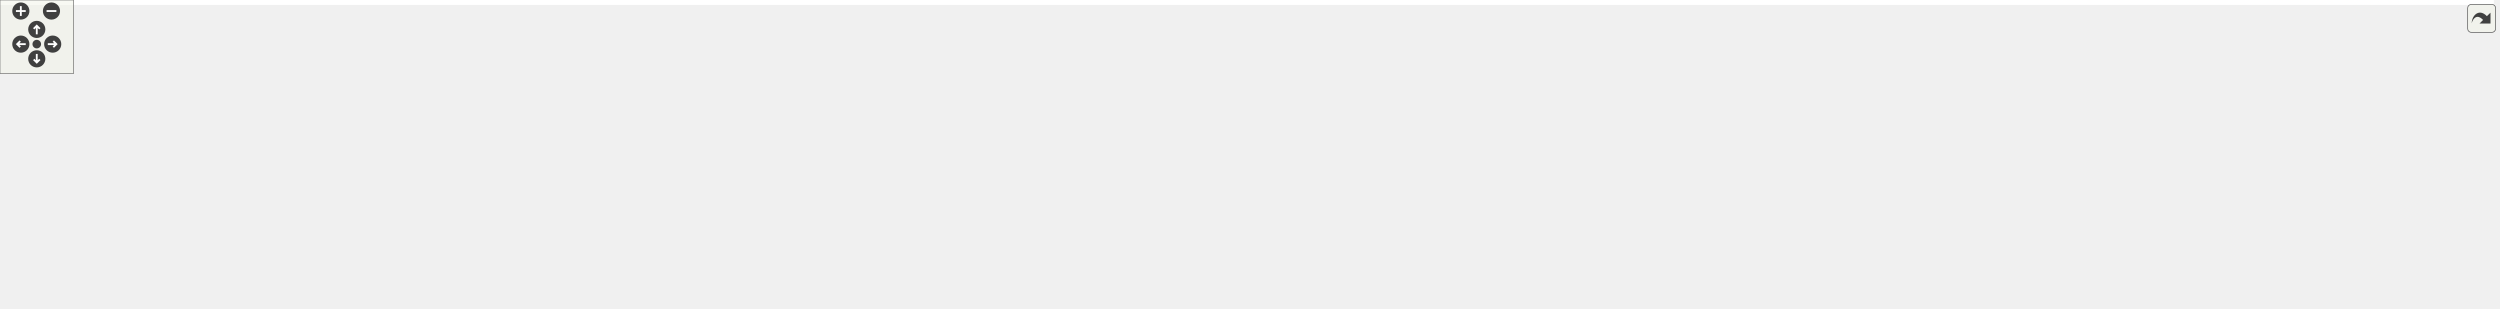
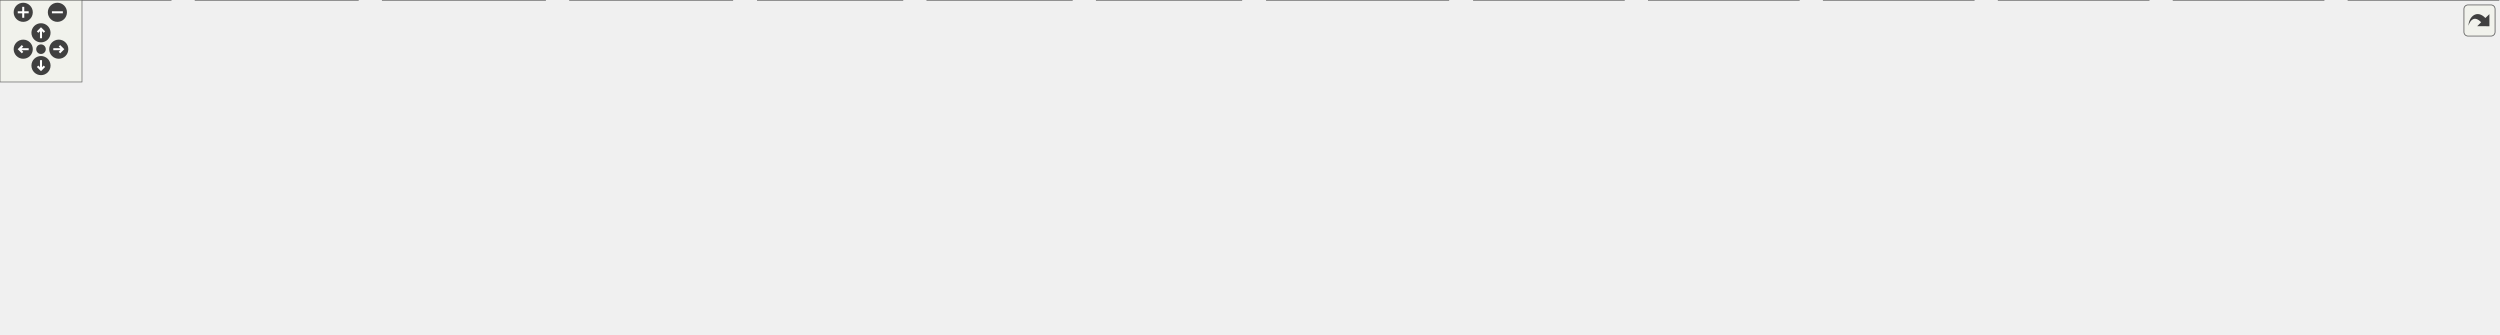
<svg xmlns="http://www.w3.org/2000/svg" xmlns:xlink="http://www.w3.org/1999/xlink" id="main" version="1.1" xml:space="preserve">
  <style type="text/css">
.edge:hover path { stroke: red; }
.edge:hover polygon { stroke: red; fill: red; }
</style>
  <defs>
    <circle id="rim" cx="0" cy="0" r="7" />
    <circle id="rim2" cx="0" cy="0" r="3.5" />
    <g id="zoomPlus">
      <use xlink:href="#rim" fill="#404040">
        <set attributeName="fill" to="#808080" begin="zoomplus.mouseover" end="zoomplus.mouseout" />
      </use>
      <path d="M-4,0h8M0,-4v8" fill="none" stroke="white" stroke-width="1.5" pointer-events="none" />
    </g>
    <g id="zoomMin">
      <use xlink:href="#rim" fill="#404040">
        <set attributeName="fill" to="#808080" begin="zoomminus.mouseover" end="zoomminus.mouseout" />
      </use>
      <path d="M-4,0h8" fill="none" stroke="white" stroke-width="1.5" pointer-events="none" />
    </g>
    <g id="dirArrow">
      <path fill="none" stroke="white" stroke-width="1.5" d="M0,-3.0v7 M-2.5,-0.5L0,-3.0L2.5,-0.5" />
    </g>
    <g id="resetDef">
      <use xlink:href="#rim2" fill="#404040">
        <set attributeName="fill" to="#808080" begin="reset.mouseover" end="reset.mouseout" />
      </use>
    </g>
  </defs>
  <svg id="graph" class="graph">
    <g id="viewport">
-       <polygon fill="white" stroke="transparent" points="-4,4 -4,-191 2035,-191 2035,4 -4,4" />
      <g id="node1" class="node">
        <g id="a_node1">
          <a xlink:title=" ">
-             <polygon fill="#bfbfbf" stroke="black" points="966,-145.5 966,-186.5 1093,-186.5 1093,-145.5 966,-145.5" />
-             <text text-anchor="start" x="974" y="-174.5" font-family="Helvetica,sans-Serif" font-size="10.00">include/experimental</text>
-             <text text-anchor="start" x="974" y="-163.5" font-family="Helvetica,sans-Serif" font-size="10.00">/linear_algebra/private</text>
-             <text text-anchor="middle" x="1029.5" y="-152.5" font-family="Helvetica,sans-Serif" font-size="10.00">_support.hpp</text>
+             <polygon fill="#999999" stroke="#666666" points="980.5,-184 868.5,-184 868.5,-143 980.5,-143 980.5,-184" />
+             <text text-anchor="start" x="876.5" y="-172" font-family="Helvetica,sans-Serif" font-size="10.00">include/experimental</text>
+             <text text-anchor="start" x="876.5" y="-161" font-family="Helvetica,sans-Serif" font-size="10.00">/linear_algebra/private</text>
+             <text text-anchor="middle" x="924.5" y="-150" font-family="Helvetica,sans-Serif" font-size="10.00">_support.hpp</text>
          </a>
        </g>
      </g>
      <g id="node2" class="node">
        <g id="a_node2">
          <a xlink:href="linear__algebra_8hpp.html" target="_top" xlink:title=" ">
-             <polygon fill="white" stroke="black" points="969.5,-78.5 969.5,-108.5 1089.5,-108.5 1089.5,-78.5 969.5,-78.5" />
-             <text text-anchor="start" x="977.5" y="-96.5" font-family="Helvetica,sans-Serif" font-size="10.00">include/experimental</text>
-             <text text-anchor="middle" x="1029.5" y="-85.5" font-family="Helvetica,sans-Serif" font-size="10.00">/linear_algebra.hpp</text>
+             <polygon fill="white" stroke="#666666" points="977.5,-107 871.5,-107 871.5,-77 977.5,-77 977.5,-107" />
+             <text text-anchor="start" x="879.5" y="-95" font-family="Helvetica,sans-Serif" font-size="10.00">include/experimental</text>
+             <text text-anchor="middle" x="924.5" y="-84" font-family="Helvetica,sans-Serif" font-size="10.00">/linear_algebra.hpp</text>
          </a>
        </g>
      </g>
      <g id="edge1" class="edge">
-         <path fill="none" stroke="midnightblue" d="M1022.83,-135.38C1022.57,-126.21 1022.94,-116.53 1023.94,-108.89" />
-         <polygon fill="midnightblue" stroke="midnightblue" points="1019.33,-135.57 1023.38,-145.36 1026.32,-135.18 1019.33,-135.57" />
+         <path fill="none" stroke="#63b8ff" d="M917.79,-131.95C917.61,-123.44 917.98,-114.59 918.9,-107.47" />
+         <polygon fill="#63b8ff" stroke="#63b8ff" points="914.34,-131.96 918.34,-141.77 921.33,-131.6 914.34,-131.96" />
      </g>
      <g id="edge22" class="edge">
-         <path fill="none" stroke="midnightblue" d="M1035.97,-119.11C1036.44,-127.7 1036.32,-137.23 1035.62,-145.36" />
-         <polygon fill="midnightblue" stroke="midnightblue" points="1039.43,-118.54 1035.06,-108.89 1032.46,-119.16 1039.43,-118.54" />
+         <path fill="none" stroke="#63b8ff" d="M931.02,-118.21C931.42,-126.3 931.3,-135.13 930.66,-142.77" />
+         <polygon fill="#63b8ff" stroke="#63b8ff" points="934.44,-118.14 930.1,-108.47 927.47,-118.74 934.44,-118.14" />
      </g>
      <g id="node3" class="node">
        <g id="a_node3">
          <a xlink:href="arithmetic__operators_8hpp.html" target="_top" xlink:title=" ">
-             <polygon fill="white" stroke="black" points="0,-0.5 0,-41.5 143,-41.5 143,-0.5 0,-0.5" />
-             <text text-anchor="start" x="8" y="-29.5" font-family="Helvetica,sans-Serif" font-size="10.00">include/experimental</text>
-             <text text-anchor="start" x="8" y="-18.5" font-family="Helvetica,sans-Serif" font-size="10.00">/linear_algebra/arithmetic</text>
-             <text text-anchor="middle" x="71.5" y="-7.5" font-family="Helvetica,sans-Serif" font-size="10.00">_operators.hpp</text>
+             <polygon fill="white" stroke="#666666" points="125,-41 0,-41 0,0 125,0 125,-41" />
+             <text text-anchor="start" x="8" y="-29" font-family="Helvetica,sans-Serif" font-size="10.00">include/experimental</text>
+             <text text-anchor="start" x="8" y="-18" font-family="Helvetica,sans-Serif" font-size="10.00">/linear_algebra/arithmetic</text>
+             <text text-anchor="middle" x="62.5" y="-7" font-family="Helvetica,sans-Serif" font-size="10.00">_operators.hpp</text>
          </a>
        </g>
      </g>
      <g id="edge2" class="edge">
-         <path fill="none" stroke="midnightblue" d="M959.24,-92.84C808.6,-92.71 444.22,-87.39 143.5,-42 142.5,-41.85 141.49,-41.69 140.48,-41.53" />
-         <polygon fill="midnightblue" stroke="midnightblue" points="959.28,-96.34 969.28,-92.84 959.28,-89.34 959.28,-96.34" />
+         <path fill="none" stroke="#63b8ff" d="M860.45,-91.38C724.06,-91.33 395.72,-86.22 125.31,-41.14" />
+         <polygon fill="#63b8ff" stroke="#63b8ff" points="860.11,-94.88 870.1,-91.37 860.1,-87.88 860.11,-94.88" />
      </g>
      <g id="node4" class="node">
        <g id="a_node4">
          <a xlink:href="dynamic__matrix_8hpp.html" target="_top" xlink:title=" ">
-             <polygon fill="white" stroke="black" points="161.5,-0.5 161.5,-41.5 295.5,-41.5 295.5,-0.5 161.5,-0.5" />
-             <text text-anchor="start" x="169.5" y="-29.5" font-family="Helvetica,sans-Serif" font-size="10.00">include/experimental</text>
-             <text text-anchor="start" x="169.5" y="-18.5" font-family="Helvetica,sans-Serif" font-size="10.00">/linear_algebra/dynamic</text>
-             <text text-anchor="middle" x="228.5" y="-7.5" font-family="Helvetica,sans-Serif" font-size="10.00">_matrix.hpp</text>
+             <polygon fill="white" stroke="#666666" points="262,-41 143,-41 143,0 262,0 262,-41" />
+             <text text-anchor="start" x="151" y="-29" font-family="Helvetica,sans-Serif" font-size="10.00">include/experimental</text>
+             <text text-anchor="start" x="151" y="-18" font-family="Helvetica,sans-Serif" font-size="10.00">/linear_algebra/dynamic</text>
+             <text text-anchor="middle" x="202.5" y="-7" font-family="Helvetica,sans-Serif" font-size="10.00">_matrix.hpp</text>
          </a>
        </g>
      </g>
      <g id="edge4" class="edge">
-         <path fill="none" stroke="midnightblue" d="M958.94,-92.04C827.36,-90.25 536.4,-81.73 295.5,-42 294.56,-41.84 293.61,-41.68 292.66,-41.51" />
-         <polygon fill="midnightblue" stroke="midnightblue" points="959.23,-95.55 969.28,-92.17 959.32,-88.55 959.23,-95.55" />
+         <path fill="none" stroke="#63b8ff" d="M860.65,-90.49C741.79,-88.62 479.4,-80.04 262.48,-41.18" />
+         <polygon fill="#63b8ff" stroke="#63b8ff" points="860.3,-94 870.35,-90.65 860.4,-87 860.3,-94" />
      </g>
      <g id="node5" class="node">
        <g id="a_node5">
          <a xlink:href="dynamic__tensor_8hpp.html" target="_top" xlink:title=" ">
-             <polygon fill="white" stroke="black" points="313.5,-0.5 313.5,-41.5 447.5,-41.5 447.5,-0.5 313.5,-0.5" />
-             <text text-anchor="start" x="321.5" y="-29.5" font-family="Helvetica,sans-Serif" font-size="10.00">include/experimental</text>
-             <text text-anchor="start" x="321.5" y="-18.5" font-family="Helvetica,sans-Serif" font-size="10.00">/linear_algebra/dynamic</text>
-             <text text-anchor="middle" x="380.5" y="-7.5" font-family="Helvetica,sans-Serif" font-size="10.00">_tensor.hpp</text>
+             <polygon fill="white" stroke="#666666" points="399,-41 280,-41 280,0 399,0 399,-41" />
+             <text text-anchor="start" x="288" y="-29" font-family="Helvetica,sans-Serif" font-size="10.00">include/experimental</text>
+             <text text-anchor="start" x="288" y="-18" font-family="Helvetica,sans-Serif" font-size="10.00">/linear_algebra/dynamic</text>
+             <text text-anchor="middle" x="339.5" y="-7" font-family="Helvetica,sans-Serif" font-size="10.00">_tensor.hpp</text>
          </a>
        </g>
      </g>
      <g id="edge6" class="edge">
-         <path fill="none" stroke="midnightblue" d="M959.04,-90.36C848.91,-86.04 630.01,-73.82 447.5,-42 446.69,-41.86 445.88,-41.71 445.07,-41.57" />
-         <polygon fill="midnightblue" stroke="midnightblue" points="959.23,-93.87 969.35,-90.75 959.49,-86.87 959.23,-93.87" />
+         <path fill="none" stroke="#63b8ff" d="M860.37,-88.82C760.79,-84.47 563.69,-72.3 399.5,-41.19" />
+         <polygon fill="#63b8ff" stroke="#63b8ff" points="860.02,-92.35 870.16,-89.28 860.31,-85.36 860.02,-92.35" />
      </g>
      <g id="node6" class="node">
        <g id="a_node6">
          <a xlink:href="dynamic__vector_8hpp.html" target="_top" xlink:title=" ">
-             <polygon fill="white" stroke="black" points="465.5,-0.5 465.5,-41.5 599.5,-41.5 599.5,-0.5 465.5,-0.5" />
-             <text text-anchor="start" x="473.5" y="-29.5" font-family="Helvetica,sans-Serif" font-size="10.00">include/experimental</text>
-             <text text-anchor="start" x="473.5" y="-18.5" font-family="Helvetica,sans-Serif" font-size="10.00">/linear_algebra/dynamic</text>
-             <text text-anchor="middle" x="532.5" y="-7.5" font-family="Helvetica,sans-Serif" font-size="10.00">_vector.hpp</text>
+             <polygon fill="white" stroke="#666666" points="536,-41 417,-41 417,0 536,0 536,-41" />
+             <text text-anchor="start" x="425" y="-29" font-family="Helvetica,sans-Serif" font-size="10.00">include/experimental</text>
+             <text text-anchor="start" x="425" y="-18" font-family="Helvetica,sans-Serif" font-size="10.00">/linear_algebra/dynamic</text>
+             <text text-anchor="middle" x="476.5" y="-7" font-family="Helvetica,sans-Serif" font-size="10.00">_vector.hpp</text>
          </a>
        </g>
      </g>
      <g id="edge8" class="edge">
-         <path fill="none" stroke="midnightblue" d="M959.33,-87.59C873.65,-80.6 724.93,-65.91 599.5,-42 598.7,-41.85 597.89,-41.69 597.08,-41.53" />
-         <polygon fill="midnightblue" stroke="midnightblue" points="959.21,-91.09 969.46,-88.41 959.77,-84.12 959.21,-91.09" />
+         <path fill="none" stroke="#63b8ff" d="M860.53,-85.99C783.13,-78.93 649.46,-64.26 536.85,-41.07" />
+         <polygon fill="#63b8ff" stroke="#63b8ff" points="859.8,-89.53 870.07,-86.94 860.42,-82.56 859.8,-89.53" />
      </g>
      <g id="node7" class="node">
        <g id="a_node7">
          <a xlink:href="fixed__size__matrix_8hpp.html" target="_top" xlink:title=" ">
-             <polygon fill="white" stroke="black" points="617.5,-0.5 617.5,-41.5 737.5,-41.5 737.5,-0.5 617.5,-0.5" />
-             <text text-anchor="start" x="625.5" y="-29.5" font-family="Helvetica,sans-Serif" font-size="10.00">include/experimental</text>
-             <text text-anchor="start" x="625.5" y="-18.5" font-family="Helvetica,sans-Serif" font-size="10.00">/linear_algebra/fixed</text>
-             <text text-anchor="middle" x="677.5" y="-7.5" font-family="Helvetica,sans-Serif" font-size="10.00">_size_matrix.hpp</text>
+             <polygon fill="white" stroke="#666666" points="660.5,-41 554.5,-41 554.5,0 660.5,0 660.5,-41" />
+             <text text-anchor="start" x="562.5" y="-29" font-family="Helvetica,sans-Serif" font-size="10.00">include/experimental</text>
+             <text text-anchor="start" x="562.5" y="-18" font-family="Helvetica,sans-Serif" font-size="10.00">/linear_algebra/fixed</text>
+             <text text-anchor="middle" x="607.5" y="-7" font-family="Helvetica,sans-Serif" font-size="10.00">_size_matrix.hpp</text>
          </a>
        </g>
      </g>
      <g id="edge10" class="edge">
-         <path fill="none" stroke="midnightblue" d="M959.23,-83.17C899.65,-74.22 812.39,-59.48 737.5,-42 736.89,-41.86 736.28,-41.71 735.67,-41.57" />
-         <polygon fill="midnightblue" stroke="midnightblue" points="958.87,-86.66 969.28,-84.67 959.9,-79.74 958.87,-86.66" />
+         <path fill="none" stroke="#63b8ff" d="M860.25,-81.66C806.46,-72.75 728.12,-58.18 660.92,-41.11" />
+         <polygon fill="#63b8ff" stroke="#63b8ff" points="859.58,-85.26 870.01,-83.42 860.71,-78.35 859.58,-85.26" />
      </g>
      <g id="node8" class="node">
        <g id="a_node8">
          <a xlink:href="fixed__size__tensor_8hpp.html" target="_top" xlink:title=" ">
-             <polygon fill="white" stroke="black" points="755.5,-0.5 755.5,-41.5 875.5,-41.5 875.5,-0.5 755.5,-0.5" />
-             <text text-anchor="start" x="763.5" y="-29.5" font-family="Helvetica,sans-Serif" font-size="10.00">include/experimental</text>
-             <text text-anchor="start" x="763.5" y="-18.5" font-family="Helvetica,sans-Serif" font-size="10.00">/linear_algebra/fixed</text>
-             <text text-anchor="middle" x="815.5" y="-7.5" font-family="Helvetica,sans-Serif" font-size="10.00">_size_tensor.hpp</text>
+             <polygon fill="white" stroke="#666666" points="784.5,-41 678.5,-41 678.5,0 784.5,0 784.5,-41" />
+             <text text-anchor="start" x="686.5" y="-29" font-family="Helvetica,sans-Serif" font-size="10.00">include/experimental</text>
+             <text text-anchor="start" x="686.5" y="-18" font-family="Helvetica,sans-Serif" font-size="10.00">/linear_algebra/fixed</text>
+             <text text-anchor="middle" x="731.5" y="-7" font-family="Helvetica,sans-Serif" font-size="10.00">_size_tensor.hpp</text>
          </a>
        </g>
      </g>
      <g id="edge12" class="edge">
-         <path fill="none" stroke="midnightblue" d="M971.76,-75.42C939.71,-65.21 900.17,-52.21 868.85,-41.59" />
-         <polygon fill="midnightblue" stroke="midnightblue" points="970.86,-78.8 981.45,-78.49 972.97,-72.13 970.86,-78.8" />
+         <path fill="none" stroke="#63b8ff" d="M868.55,-73.01C840.73,-63.33 807.46,-51.37 780.64,-41.42" />
+         <polygon fill="#63b8ff" stroke="#63b8ff" points="867.32,-76.64 877.92,-76.6 869.61,-70.02 867.32,-76.64" />
      </g>
      <g id="node9" class="node">
        <g id="a_node9">
          <a xlink:href="fixed__size__vector_8hpp.html" target="_top" xlink:title=" ">
-             <polygon fill="white" stroke="black" points="893.5,-0.5 893.5,-41.5 1013.5,-41.5 1013.5,-0.5 893.5,-0.5" />
-             <text text-anchor="start" x="901.5" y="-29.5" font-family="Helvetica,sans-Serif" font-size="10.00">include/experimental</text>
-             <text text-anchor="start" x="901.5" y="-18.5" font-family="Helvetica,sans-Serif" font-size="10.00">/linear_algebra/fixed</text>
-             <text text-anchor="middle" x="953.5" y="-7.5" font-family="Helvetica,sans-Serif" font-size="10.00">_size_vector.hpp</text>
+             <polygon fill="white" stroke="#666666" points="908.5,-41 802.5,-41 802.5,0 908.5,0 908.5,-41" />
+             <text text-anchor="start" x="810.5" y="-29" font-family="Helvetica,sans-Serif" font-size="10.00">include/experimental</text>
+             <text text-anchor="start" x="810.5" y="-18" font-family="Helvetica,sans-Serif" font-size="10.00">/linear_algebra/fixed</text>
+             <text text-anchor="middle" x="855.5" y="-7" font-family="Helvetica,sans-Serif" font-size="10.00">_size_vector.hpp</text>
          </a>
        </g>
      </g>
      <g id="edge14" class="edge">
-         <path fill="none" stroke="midnightblue" d="M1000.81,-71.66C989.82,-62.15 977.78,-50.94 968.5,-41.59" />
-         <polygon fill="midnightblue" stroke="midnightblue" points="998.68,-74.44 1008.57,-78.23 1003.2,-69.1 998.68,-74.44" />
+         <path fill="none" stroke="#63b8ff" d="M896.54,-69.2C887.09,-60.31 877,-50.1 869.1,-41.42" />
+         <polygon fill="#63b8ff" stroke="#63b8ff" points="893.87,-71.42 903.61,-75.6 898.61,-66.26 893.87,-71.42" />
      </g>
      <g id="node10" class="node">
        <g id="a_node10">
          <a xlink:href="instant__evaluated__operations_8hpp.html" target="_top" xlink:title=" ">
-             <polygon fill="white" stroke="black" points="1032,-0.5 1032,-41.5 1181,-41.5 1181,-0.5 1032,-0.5" />
-             <text text-anchor="start" x="1040" y="-29.5" font-family="Helvetica,sans-Serif" font-size="10.00">include/experimental</text>
-             <text text-anchor="start" x="1040" y="-18.5" font-family="Helvetica,sans-Serif" font-size="10.00">/linear_algebra/instant</text>
-             <text text-anchor="middle" x="1106.5" y="-7.5" font-family="Helvetica,sans-Serif" font-size="10.00">_evaluated_operations.hpp</text>
+             <polygon fill="white" stroke="#666666" points="1060,-41 927,-41 927,0 1060,0 1060,-41" />
+             <text text-anchor="start" x="935" y="-29" font-family="Helvetica,sans-Serif" font-size="10.00">include/experimental</text>
+             <text text-anchor="start" x="935" y="-18" font-family="Helvetica,sans-Serif" font-size="10.00">/linear_algebra/instant</text>
+             <text text-anchor="middle" x="993.5" y="-7" font-family="Helvetica,sans-Serif" font-size="10.00">_evaluated_operations.hpp</text>
          </a>
        </g>
      </g>
      <g id="edge16" class="edge">
-         <path fill="none" stroke="midnightblue" d="M1046.61,-71.1C1056.17,-61.71 1068.18,-50.76 1078.99,-41.59" />
-         <polygon fill="midnightblue" stroke="midnightblue" points="1044.09,-68.67 1039.53,-78.23 1049.06,-73.6 1044.09,-68.67" />
+         <path fill="none" stroke="#63b8ff" d="M940.33,-68.66C948.44,-59.9 958.4,-49.93 967.56,-41.42" />
+         <polygon fill="#63b8ff" stroke="#63b8ff" points="938.28,-65.82 934.2,-75.6 943.49,-70.49 938.28,-65.82" />
      </g>
      <g id="node11" class="node">
        <g id="a_node11">
          <a xlink:href="matrix__concepts_8hpp.html" target="_top" xlink:title=" ">
-             <polygon fill="white" stroke="black" points="1199,-0.5 1199,-41.5 1324,-41.5 1324,-0.5 1199,-0.5" />
-             <text text-anchor="start" x="1207" y="-29.5" font-family="Helvetica,sans-Serif" font-size="10.00">include/experimental</text>
-             <text text-anchor="start" x="1207" y="-18.5" font-family="Helvetica,sans-Serif" font-size="10.00">/linear_algebra/matrix</text>
-             <text text-anchor="middle" x="1261.5" y="-7.5" font-family="Helvetica,sans-Serif" font-size="10.00">_concepts.hpp</text>
+             <polygon fill="white" stroke="#666666" points="1188.5,-41 1078.5,-41 1078.5,0 1188.5,0 1188.5,-41" />
+             <text text-anchor="start" x="1086.5" y="-29" font-family="Helvetica,sans-Serif" font-size="10.00">include/experimental</text>
+             <text text-anchor="start" x="1086.5" y="-18" font-family="Helvetica,sans-Serif" font-size="10.00">/linear_algebra/matrix</text>
+             <text text-anchor="middle" x="1133.5" y="-7" font-family="Helvetica,sans-Serif" font-size="10.00">_concepts.hpp</text>
          </a>
        </g>
      </g>
      <g id="edge18" class="edge">
-         <path fill="none" stroke="midnightblue" d="M1080.08,-75.34C1115.02,-64.38 1161.64,-50.21 1198.91,-39.23" />
-         <polygon fill="midnightblue" stroke="midnightblue" points="1078.58,-72.14 1070.1,-78.49 1080.69,-78.82 1078.58,-72.14" />
+         <path fill="none" stroke="#63b8ff" d="M972.5,-73.04C1004.03,-62.21 1045.28,-48.51 1078.18,-37.95" />
+         <polygon fill="#63b8ff" stroke="#63b8ff" points="971.52,-70.03 963.21,-76.6 973.81,-76.64 971.52,-70.03" />
      </g>
      <g id="node12" class="node">
        <g id="a_node12">
          <a xlink:href="matrix__view_8hpp.html" target="_top" xlink:title=" ">
-             <polygon fill="white" stroke="black" points="1342,-0.5 1342,-41.5 1467,-41.5 1467,-0.5 1342,-0.5" />
-             <text text-anchor="start" x="1350" y="-29.5" font-family="Helvetica,sans-Serif" font-size="10.00">include/experimental</text>
-             <text text-anchor="start" x="1350" y="-18.5" font-family="Helvetica,sans-Serif" font-size="10.00">/linear_algebra/matrix</text>
-             <text text-anchor="middle" x="1404.5" y="-7.5" font-family="Helvetica,sans-Serif" font-size="10.00">_view.hpp</text>
+             <polygon fill="white" stroke="#666666" points="1316.5,-41 1206.5,-41 1206.5,0 1316.5,0 1316.5,-41" />
+             <text text-anchor="start" x="1214.5" y="-29" font-family="Helvetica,sans-Serif" font-size="10.00">include/experimental</text>
+             <text text-anchor="start" x="1214.5" y="-18" font-family="Helvetica,sans-Serif" font-size="10.00">/linear_algebra/matrix</text>
+             <text text-anchor="middle" x="1261.5" y="-7" font-family="Helvetica,sans-Serif" font-size="10.00">_view.hpp</text>
          </a>
        </g>
      </g>
      <g id="edge20" class="edge">
-         <path fill="none" stroke="midnightblue" d="M1099.74,-82.02C1159.76,-73.1 1248.11,-59.05 1324.5,-42 1330.12,-40.74 1335.97,-39.31 1341.82,-37.8" />
-         <polygon fill="midnightblue" stroke="midnightblue" points="1098.99,-78.59 1089.61,-83.51 1100.02,-85.51 1098.99,-78.59" />
+         <path fill="none" stroke="#63b8ff" d="M988.56,-80.22C1042.29,-71.31 1120.71,-57.48 1188.5,-41 1194.26,-39.6 1200.26,-37.99 1206.25,-36.29" />
+         <polygon fill="#63b8ff" stroke="#63b8ff" points="988.12,-76.91 978.82,-81.99 989.26,-83.81 988.12,-76.91" />
      </g>
      <g id="node13" class="node">
        <g id="a_node13">
          <a xlink:href="tensor__concepts_8hpp.html" target="_top" xlink:title=" ">
-             <polygon fill="white" stroke="black" points="1485,-0.5 1485,-41.5 1608,-41.5 1608,-0.5 1485,-0.5" />
-             <text text-anchor="start" x="1493" y="-29.5" font-family="Helvetica,sans-Serif" font-size="10.00">include/experimental</text>
-             <text text-anchor="start" x="1493" y="-18.5" font-family="Helvetica,sans-Serif" font-size="10.00">/linear_algebra/tensor</text>
-             <text text-anchor="middle" x="1546.5" y="-7.5" font-family="Helvetica,sans-Serif" font-size="10.00">_concepts.hpp</text>
+             <polygon fill="white" stroke="#666666" points="1444.5,-41 1334.5,-41 1334.5,0 1444.5,0 1444.5,-41" />
+             <text text-anchor="start" x="1342.5" y="-29" font-family="Helvetica,sans-Serif" font-size="10.00">include/experimental</text>
+             <text text-anchor="start" x="1342.5" y="-18" font-family="Helvetica,sans-Serif" font-size="10.00">/linear_algebra/tensor</text>
+             <text text-anchor="middle" x="1389.5" y="-7" font-family="Helvetica,sans-Serif" font-size="10.00">_concepts.hpp</text>
          </a>
        </g>
      </g>
      <g id="edge23" class="edge">
-         <path fill="none" stroke="midnightblue" d="M1099.79,-87.71C1186.77,-81.24 1338.9,-67.45 1467.5,-42 1473.08,-40.9 1478.86,-39.56 1484.65,-38.11" />
-         <polygon fill="midnightblue" stroke="midnightblue" points="1099.49,-84.23 1089.77,-88.45 1100,-91.21 1099.49,-84.23" />
+         <path fill="none" stroke="#63b8ff" d="M988.62,-85.88C1066.73,-79.2 1202.14,-65.36 1316.5,-41 1322.29,-39.77 1328.32,-38.25 1334.33,-36.61" />
+         <polygon fill="#63b8ff" stroke="#63b8ff" points="988.66,-82.45 978.99,-86.78 989.25,-89.43 988.66,-82.45" />
      </g>
      <g id="node14" class="node">
        <g id="a_node14">
          <a xlink:href="tensor__view_8hpp.html" target="_top" xlink:title=" ">
-             <polygon fill="white" stroke="black" points="1626,-0.5 1626,-41.5 1749,-41.5 1749,-0.5 1626,-0.5" />
-             <text text-anchor="start" x="1634" y="-29.5" font-family="Helvetica,sans-Serif" font-size="10.00">include/experimental</text>
-             <text text-anchor="start" x="1634" y="-18.5" font-family="Helvetica,sans-Serif" font-size="10.00">/linear_algebra/tensor</text>
-             <text text-anchor="middle" x="1687.5" y="-7.5" font-family="Helvetica,sans-Serif" font-size="10.00">_view.hpp</text>
+             <polygon fill="white" stroke="#666666" points="1572.5,-41 1462.5,-41 1462.5,0 1572.5,0 1572.5,-41" />
+             <text text-anchor="start" x="1470.5" y="-29" font-family="Helvetica,sans-Serif" font-size="10.00">include/experimental</text>
+             <text text-anchor="start" x="1470.5" y="-18" font-family="Helvetica,sans-Serif" font-size="10.00">/linear_algebra/tensor</text>
+             <text text-anchor="middle" x="1517.5" y="-7" font-family="Helvetica,sans-Serif" font-size="10.00">_view.hpp</text>
          </a>
        </g>
      </g>
      <g id="edge25" class="edge">
-         <path fill="none" stroke="midnightblue" d="M1100.03,-90.63C1209.65,-86.81 1426.93,-75.41 1608.5,-42 1614.09,-40.97 1619.88,-39.69 1625.68,-38.27" />
-         <polygon fill="midnightblue" stroke="midnightblue" points="1099.64,-87.14 1089.76,-90.97 1099.87,-94.13 1099.64,-87.14" />
+         <path fill="none" stroke="#63b8ff" d="M988.53,-88.87C1087.29,-84.76 1282.03,-73.09 1444.5,-41 1450.2,-39.87 1456.11,-38.45 1462.01,-36.87" />
+         <polygon fill="#63b8ff" stroke="#63b8ff" points="988.69,-85.4 978.84,-89.3 988.97,-92.4 988.69,-85.4" />
      </g>
      <g id="node15" class="node">
        <g id="a_node15">
          <a xlink:href="vector__concepts_8hpp.html" target="_top" xlink:title=" ">
-             <polygon fill="white" stroke="black" points="1767,-0.5 1767,-41.5 1890,-41.5 1890,-0.5 1767,-0.5" />
-             <text text-anchor="start" x="1775" y="-29.5" font-family="Helvetica,sans-Serif" font-size="10.00">include/experimental</text>
-             <text text-anchor="start" x="1775" y="-18.5" font-family="Helvetica,sans-Serif" font-size="10.00">/linear_algebra/vector</text>
-             <text text-anchor="middle" x="1828.5" y="-7.5" font-family="Helvetica,sans-Serif" font-size="10.00">_concepts.hpp</text>
+             <polygon fill="white" stroke="#666666" points="1700.5,-41 1590.5,-41 1590.5,0 1700.5,0 1700.5,-41" />
+             <text text-anchor="start" x="1598.5" y="-29" font-family="Helvetica,sans-Serif" font-size="10.00">include/experimental</text>
+             <text text-anchor="start" x="1598.5" y="-18" font-family="Helvetica,sans-Serif" font-size="10.00">/linear_algebra/vector</text>
+             <text text-anchor="middle" x="1645.5" y="-7" font-family="Helvetica,sans-Serif" font-size="10.00">_concepts.hpp</text>
          </a>
        </g>
      </g>
      <g id="edge27" class="edge">
-         <path fill="none" stroke="midnightblue" d="M1099.99,-92.44C1229.61,-91.19 1513.78,-83.37 1749.5,-42 1755.1,-41.02 1760.9,-39.76 1766.69,-38.36" />
-         <polygon fill="midnightblue" stroke="midnightblue" points="1099.78,-88.94 1089.81,-92.53 1099.84,-95.94 1099.78,-88.94" />
+         <path fill="none" stroke="#63b8ff" d="M988.88,-90.7C1106.06,-89.07 1361.22,-80.73 1572.5,-41 1578.21,-39.93 1584.13,-38.53 1590.03,-36.97" />
+         <polygon fill="#63b8ff" stroke="#63b8ff" points="988.94,-87.21 978.98,-90.84 989.03,-94.21 988.94,-87.21" />
      </g>
      <g id="node16" class="node">
        <g id="a_node16">
          <a xlink:href="vector__view_8hpp.html" target="_top" xlink:title=" ">
-             <polygon fill="white" stroke="black" points="1908,-0.5 1908,-41.5 2031,-41.5 2031,-0.5 1908,-0.5" />
-             <text text-anchor="start" x="1916" y="-29.5" font-family="Helvetica,sans-Serif" font-size="10.00">include/experimental</text>
-             <text text-anchor="start" x="1916" y="-18.5" font-family="Helvetica,sans-Serif" font-size="10.00">/linear_algebra/vector</text>
-             <text text-anchor="middle" x="1969.5" y="-7.5" font-family="Helvetica,sans-Serif" font-size="10.00">_view.hpp</text>
+             <polygon fill="white" stroke="#666666" points="1828.5,-41 1718.5,-41 1718.5,0 1828.5,0 1828.5,-41" />
+             <text text-anchor="start" x="1726.5" y="-29" font-family="Helvetica,sans-Serif" font-size="10.00">include/experimental</text>
+             <text text-anchor="start" x="1726.5" y="-18" font-family="Helvetica,sans-Serif" font-size="10.00">/linear_algebra/vector</text>
+             <text text-anchor="middle" x="1773.5" y="-7" font-family="Helvetica,sans-Serif" font-size="10.00">_view.hpp</text>
          </a>
        </g>
      </g>
      <g id="edge29" class="edge">
-         <path fill="none" stroke="midnightblue" d="M1099.81,-90.28C1277.07,-84.53 1738.49,-67.8 1890.5,-42 1896.11,-41.05 1901.91,-39.81 1907.71,-38.42" />
-         <polygon fill="midnightblue" stroke="midnightblue" points="1099.44,-86.79 1089.56,-90.61 1099.67,-93.78 1099.44,-86.79" />
+         <path fill="none" stroke="#63b8ff" d="M988.39,-88.68C1148.59,-82.77 1563.82,-65.83 1700.5,-41 1706.21,-39.96 1712.14,-38.59 1718.04,-37.04" />
+         <polygon fill="#63b8ff" stroke="#63b8ff" points="988.62,-85.21 978.76,-89.07 988.88,-92.2 988.62,-85.21" />
      </g>
      <g id="edge3" class="edge">
-         <path fill="none" stroke="midnightblue" d="M152.92,-40.58C155.82,-41.1 158.68,-41.57 161.5,-42 462.73,-87.46 827.82,-92.72 969.44,-92.84" />
-         <polygon fill="midnightblue" stroke="midnightblue" points="153.51,-37.12 143.02,-38.66 152.18,-44 153.51,-37.12" />
+         <path fill="none" stroke="#63b8ff" d="M136.19,-39.85C138.31,-40.27 140.42,-40.65 142.5,-41 413.94,-86.36 744.04,-91.36 871.18,-91.38" />
+         <polygon fill="#63b8ff" stroke="#63b8ff" points="136.98,-36.23 126.47,-37.56 135.52,-43.08 136.98,-36.23" />
      </g>
      <g id="edge5" class="edge">
-         <path fill="none" stroke="midnightblue" d="M305.53,-40.56C308.21,-41.08 310.88,-41.57 313.5,-42 554.39,-81.72 845.33,-90.25 969.15,-92.04" />
-         <polygon fill="midnightblue" stroke="midnightblue" points="306.23,-37.13 295.72,-38.51 304.8,-43.99 306.23,-37.13" />
+         <path fill="none" stroke="#63b8ff" d="M272.91,-39.71C275.13,-40.18 277.33,-40.61 279.5,-41 496.93,-80.07 760.4,-88.64 871.34,-90.5" />
+         <polygon fill="#63b8ff" stroke="#63b8ff" points="273.95,-36.13 263.43,-37.32 272.4,-42.96 273.95,-36.13" />
      </g>
      <g id="edge7" class="edge">
-         <path fill="none" stroke="midnightblue" d="M457.54,-40.5C460.22,-41.04 462.88,-41.54 465.5,-42 647.5,-73.73 865.69,-85.97 969.33,-90.32" />
-         <polygon fill="midnightblue" stroke="midnightblue" points="458.25,-37.08 447.74,-38.4 456.79,-43.92 458.25,-37.08" />
+         <path fill="none" stroke="#63b8ff" d="M409.92,-39.66C412.13,-40.14 414.33,-40.59 416.5,-41 580.61,-72.19 777.93,-84.42 871.06,-88.8" />
+         <polygon fill="#63b8ff" stroke="#63b8ff" points="410.98,-36.08 400.45,-37.21 409.39,-42.89 410.98,-36.08" />
      </g>
      <g id="edge9" class="edge">
-         <path fill="none" stroke="midnightblue" d="M609.56,-40.4C612.23,-40.96 614.89,-41.5 617.5,-42 741.7,-65.67 888.74,-80.31 969.36,-87.38" />
-         <polygon fill="midnightblue" stroke="midnightblue" points="610.3,-36.98 599.78,-38.22 608.77,-43.81 610.3,-36.98" />
+         <path fill="none" stroke="#63b8ff" d="M546.99,-39.36C549.52,-39.94 552.03,-40.49 554.5,-41 666.3,-64.05 798.96,-78.7 871.24,-85.83" />
+         <polygon fill="#63b8ff" stroke="#63b8ff" points="548.03,-35.77 537.48,-36.81 546.38,-42.57 548.03,-35.77" />
      </g>
      <g id="edge11" class="edge">
-         <path fill="none" stroke="midnightblue" d="M747.45,-40.04C750.17,-40.73 752.86,-41.38 755.5,-42 828.64,-59.08 913.6,-73.53 969.36,-82.54" />
-         <polygon fill="midnightblue" stroke="midnightblue" points="748.09,-36.59 737.53,-37.46 746.32,-43.37 748.09,-36.59" />
+         <path fill="none" stroke="#63b8ff" d="M671.46,-39.14C673.84,-39.79 676.19,-40.41 678.5,-41 744.52,-57.8 821.37,-72.18 871.47,-81.14" />
+         <polygon fill="#63b8ff" stroke="#63b8ff" points="672.53,-35.52 661.96,-36.16 670.62,-42.25 672.53,-35.52" />
      </g>
      <g id="edge13" class="edge">
-         <path fill="none" stroke="midnightblue" d="M885.45,-42.99C921.03,-54.42 962.81,-68.27 992.23,-78.4" />
-         <polygon fill="midnightblue" stroke="midnightblue" points="886.18,-39.55 875.59,-39.83 884.05,-46.22 886.18,-39.55" />
+         <path fill="none" stroke="#63b8ff" d="M794.92,-42.1C826.62,-53.2 863.7,-66.63 890.1,-76.6" />
+         <polygon fill="#63b8ff" stroke="#63b8ff" points="796.43,-38.57 785.84,-38.58 794.13,-45.18 796.43,-38.57" />
      </g>
      <g id="edge15" class="edge">
-         <path fill="none" stroke="midnightblue" d="M988.5,-48.38C999.86,-58.5 1011.56,-69.67 1019.67,-78.23" />
-         <polygon fill="midnightblue" stroke="midnightblue" points="990.57,-45.54 980.74,-41.59 985.95,-50.81 990.57,-45.54" />
+         <path fill="none" stroke="#63b8ff" d="M889.22,-48.8C899,-58.3 908.86,-68.57 915.8,-76.6" />
+         <polygon fill="#63b8ff" stroke="#63b8ff" points="892.1,-46.77 882.44,-42.42 887.28,-51.84 892.1,-46.77" />
      </g>
      <g id="edge17" class="edge">
-         <path fill="none" stroke="midnightblue" d="M1083.93,-48.68C1073.4,-58.72 1061.01,-69.75 1050.63,-78.23" />
-         <polygon fill="midnightblue" stroke="midnightblue" points="1086.49,-51.07 1091.22,-41.59 1081.61,-46.05 1086.49,-51.07" />
+         <path fill="none" stroke="#63b8ff" d="M972.46,-49.37C963.52,-58.7 953.22,-68.73 944.39,-76.6" />
+         <polygon fill="#63b8ff" stroke="#63b8ff" points="974.63,-52.11 978.9,-42.42 969.51,-47.33 974.63,-52.11" />
      </g>
      <g id="edge19" class="edge">
-         <path fill="none" stroke="midnightblue" d="M1193.24,-44.67C1157.38,-55.79 1114.19,-68.83 1081.13,-78.49" />
-         <polygon fill="midnightblue" stroke="midnightblue" points="1194.64,-47.9 1203.15,-41.59 1192.56,-41.22 1194.64,-47.9" />
+         <path fill="none" stroke="#63b8ff" d="M1069.68,-44.86C1038.81,-55.33 1002.35,-67.37 973.66,-76.52" />
+         <polygon fill="#63b8ff" stroke="#63b8ff" points="1070.58,-47.91 1078.92,-41.37 1068.32,-41.28 1070.58,-47.91" />
      </g>
      <g id="edge21" class="edge">
-         <path fill="none" stroke="midnightblue" d="M1334.44,-43.76C1248.01,-62.55 1150.76,-77.24 1089.63,-85.41" />
-         <polygon fill="midnightblue" stroke="midnightblue" points="1335.37,-47.14 1344.38,-41.58 1333.86,-40.31 1335.37,-47.14" />
+         <path fill="none" stroke="#63b8ff" d="M1195.39,-43.66C1119.35,-61.53 1032.45,-76.03 977.93,-84.08" />
+         <polygon fill="#63b8ff" stroke="#63b8ff" points="1196.13,-46.84 1205.04,-41.11 1194.5,-40.03 1196.13,-46.84" />
      </g>
      <g id="edge24" class="edge">
-         <path fill="none" stroke="midnightblue" d="M1477.7,-43.5C1337.67,-70.36 1175.52,-83.73 1089.68,-89.27" />
-         <polygon fill="midnightblue" stroke="midnightblue" points="1478.6,-46.89 1487.74,-41.55 1477.26,-40.02 1478.6,-46.89" />
+         <path fill="none" stroke="#63b8ff" d="M1323.37,-43.33C1199.6,-68.68 1054.43,-82.09 977.84,-87.72" />
+         <polygon fill="#63b8ff" stroke="#63b8ff" points="1324.06,-46.55 1333.13,-41.08 1322.63,-39.7 1324.06,-46.55" />
      </g>
      <g id="edge26" class="edge">
-         <path fill="none" stroke="midnightblue" d="M1619.02,-43.33C1424.8,-78.01 1196.55,-88.29 1089.88,-91.3" />
-         <polygon fill="midnightblue" stroke="midnightblue" points="1619.91,-46.73 1629.12,-41.5 1618.66,-39.84 1619.91,-46.73" />
+         <path fill="none" stroke="#63b8ff" d="M1451.7,-43.09C1278.95,-75.99 1073.31,-86.49 977.87,-89.69" />
+         <polygon fill="#63b8ff" stroke="#63b8ff" points="1452.09,-46.39 1461.24,-41.05 1450.76,-39.52 1452.09,-46.39" />
      </g>
      <g id="edge28" class="edge">
-         <path fill="none" stroke="midnightblue" d="M1760.16,-43.25C1510.89,-85.81 1214.59,-91.96 1089.62,-92.59" />
-         <polygon fill="midnightblue" stroke="midnightblue" points="1760.87,-46.68 1770.13,-41.52 1759.68,-39.78 1760.87,-46.68" />
+         <path fill="none" stroke="#63b8ff" d="M1579.61,-43.01C1357.15,-83.44 1089.98,-90.01 977.92,-90.93" />
+         <polygon fill="#63b8ff" stroke="#63b8ff" points="1579.97,-46.32 1589.17,-41.06 1578.7,-39.44 1579.97,-46.32" />
      </g>
      <g id="edge30" class="edge">
-         <path fill="none" stroke="midnightblue" d="M1901.12,-43.16C1731.57,-69.4 1258.13,-85.82 1089.76,-90.85" />
-         <polygon fill="midnightblue" stroke="midnightblue" points="1901.82,-46.59 1911.13,-41.54 1900.7,-39.68 1901.82,-46.59" />
+         <path fill="none" stroke="#63b8ff" d="M1707.56,-42.88C1554.76,-67.68 1128.48,-84.27 977.91,-89.35" />
+         <polygon fill="#63b8ff" stroke="#63b8ff" points="1707.82,-46.21 1717.08,-41.08 1706.64,-39.31 1707.82,-46.21" />
      </g>
    </g>
  </svg>
  <g id="navigator" transform="translate(0 0)" fill="#404254">
    <rect fill="#f2f5e9" fill-opacity="0.5" stroke="#606060" stroke-width=".5" x="0" y="0" width="60" height="60" />
    <use id="zoomplus" xlink:href="#zoomPlus" x="17" y="9" />
    <use id="zoomminus" xlink:href="#zoomMin" x="42" y="9" />
    <use id="reset" xlink:href="#resetDef" x="30" y="36" />
    <g id="arrowUp" xlink:href="#dirArrow" transform="translate(30 24)">
      <use xlink:href="#rim" fill="#404040">
        <set attributeName="fill" to="#808080" begin="arrowUp.mouseover" end="arrowUp.mouseout" />
      </use>
      <path fill="none" stroke="white" stroke-width="1.5" d="M0,-3.0v7 M-2.5,-0.5L0,-3.0L2.5,-0.5" />
    </g>
    <g id="arrowRight" xlink:href="#dirArrow" transform="rotate(90) translate(36 -43)">
      <use xlink:href="#rim" fill="#404040">
        <set attributeName="fill" to="#808080" begin="arrowRight.mouseover" end="arrowRight.mouseout" />
      </use>
      <path fill="none" stroke="white" stroke-width="1.5" d="M0,-3.0v7 M-2.5,-0.5L0,-3.0L2.5,-0.5" />
    </g>
    <g id="arrowDown" xlink:href="#dirArrow" transform="rotate(180) translate(-30 -48)">
      <use xlink:href="#rim" fill="#404040">
        <set attributeName="fill" to="#808080" begin="arrowDown.mouseover" end="arrowDown.mouseout" />
      </use>
      <path fill="none" stroke="white" stroke-width="1.5" d="M0,-3.0v7 M-2.5,-0.5L0,-3.0L2.5,-0.5" />
    </g>
    <g id="arrowLeft" xlink:href="#dirArrow" transform="rotate(270) translate(-36 17)">
      <use xlink:href="#rim" fill="#404040">
        <set attributeName="fill" to="#808080" begin="arrowLeft.mouseover" end="arrowLeft.mouseout" />
      </use>
      <path fill="none" stroke="white" stroke-width="1.5" d="M0,-3.0v7 M-2.5,-0.5L0,-3.0L2.5,-0.5" />
    </g>
  </g>
  <svg viewBox="0 0 15 15" width="100%" height="30px" preserveAspectRatio="xMaxYMin meet">
    <g id="arrow_out" transform="scale(0.3 0.3)">
      <a xlink:href="private__support_8hpp__dep__incl_org.svg" target="_base">
        <rect id="button" ry="5" rx="5" y="6" x="6" height="38" width="38" fill="#f2f5e9" fill-opacity="0.5" stroke="#606060" stroke-width="1.0" />
        <path id="arrow" d="M 11.5,31.437 C 11.94,20.098 22.043,11.323 32.159,21.979 L 37.069,17.246 C 37.069,17.246 37.088,32 37.088,32 L 22.16,31.978 C 22.16,31.978 26.998,27.14 26.998,27.14 C 18.529,18.264 13.292,25.23 11.5,31.437 z" style="fill:#404040;" />
      </a>
    </g>
  </svg>
</svg>
